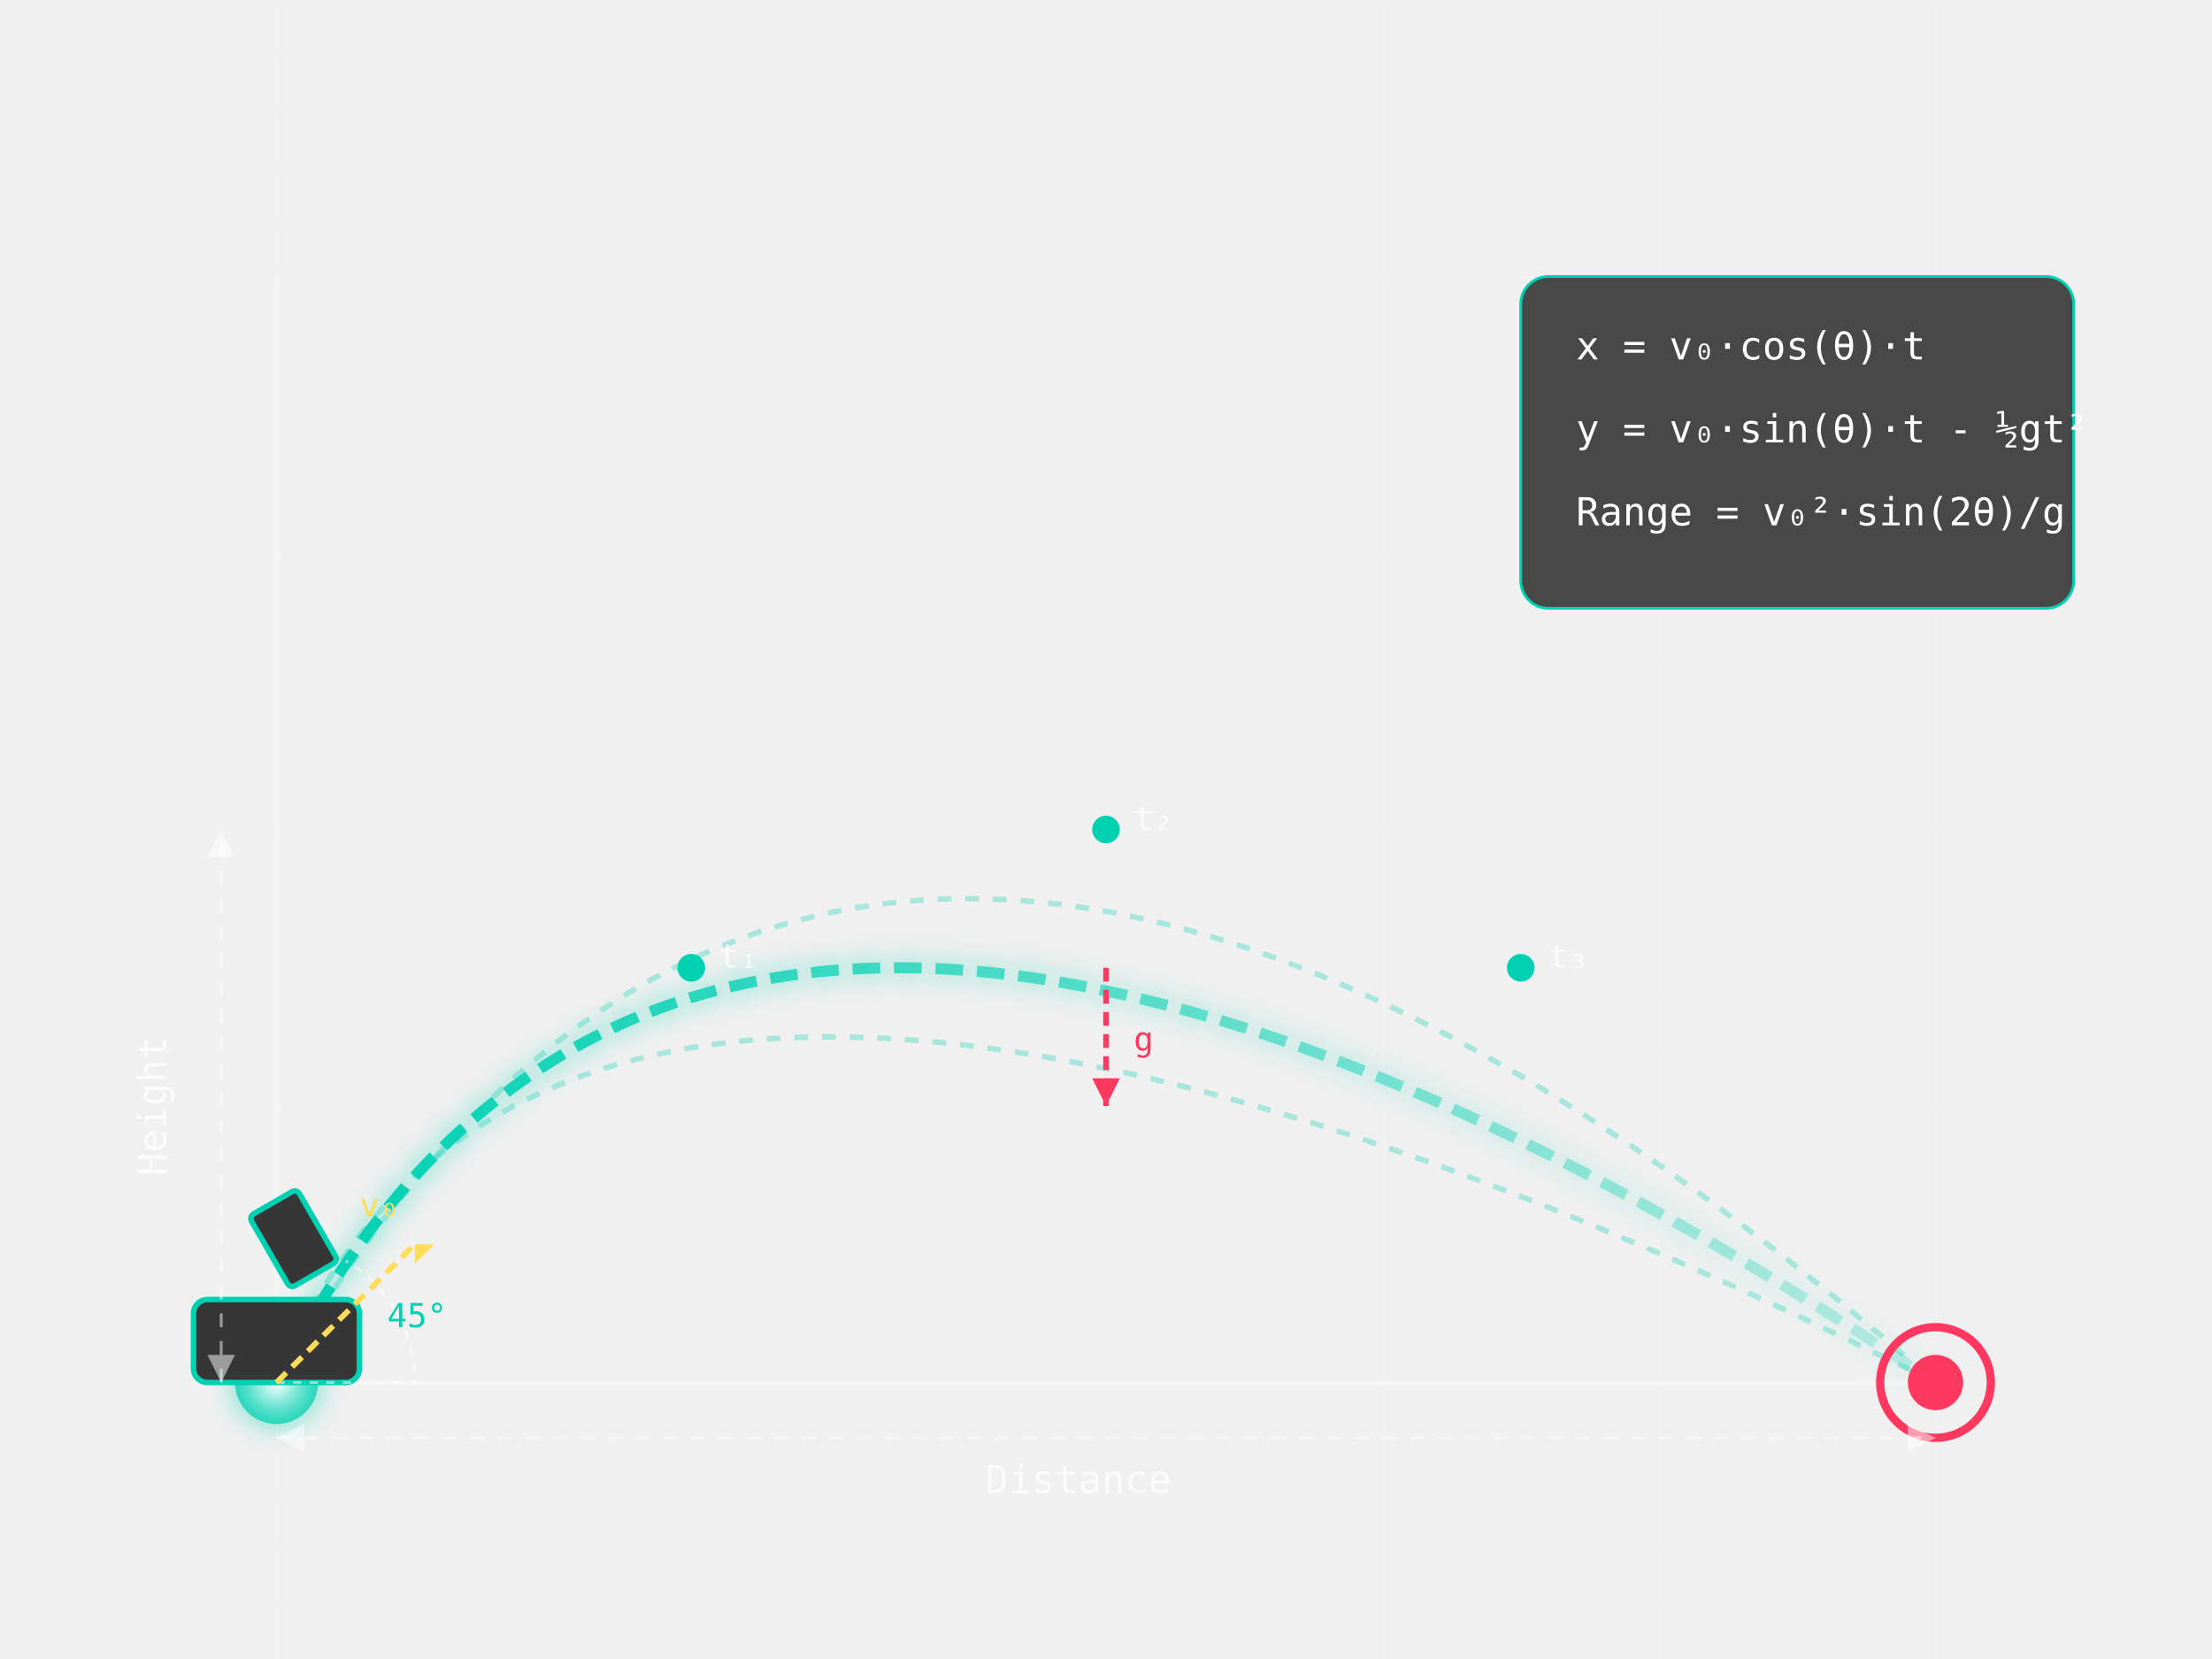
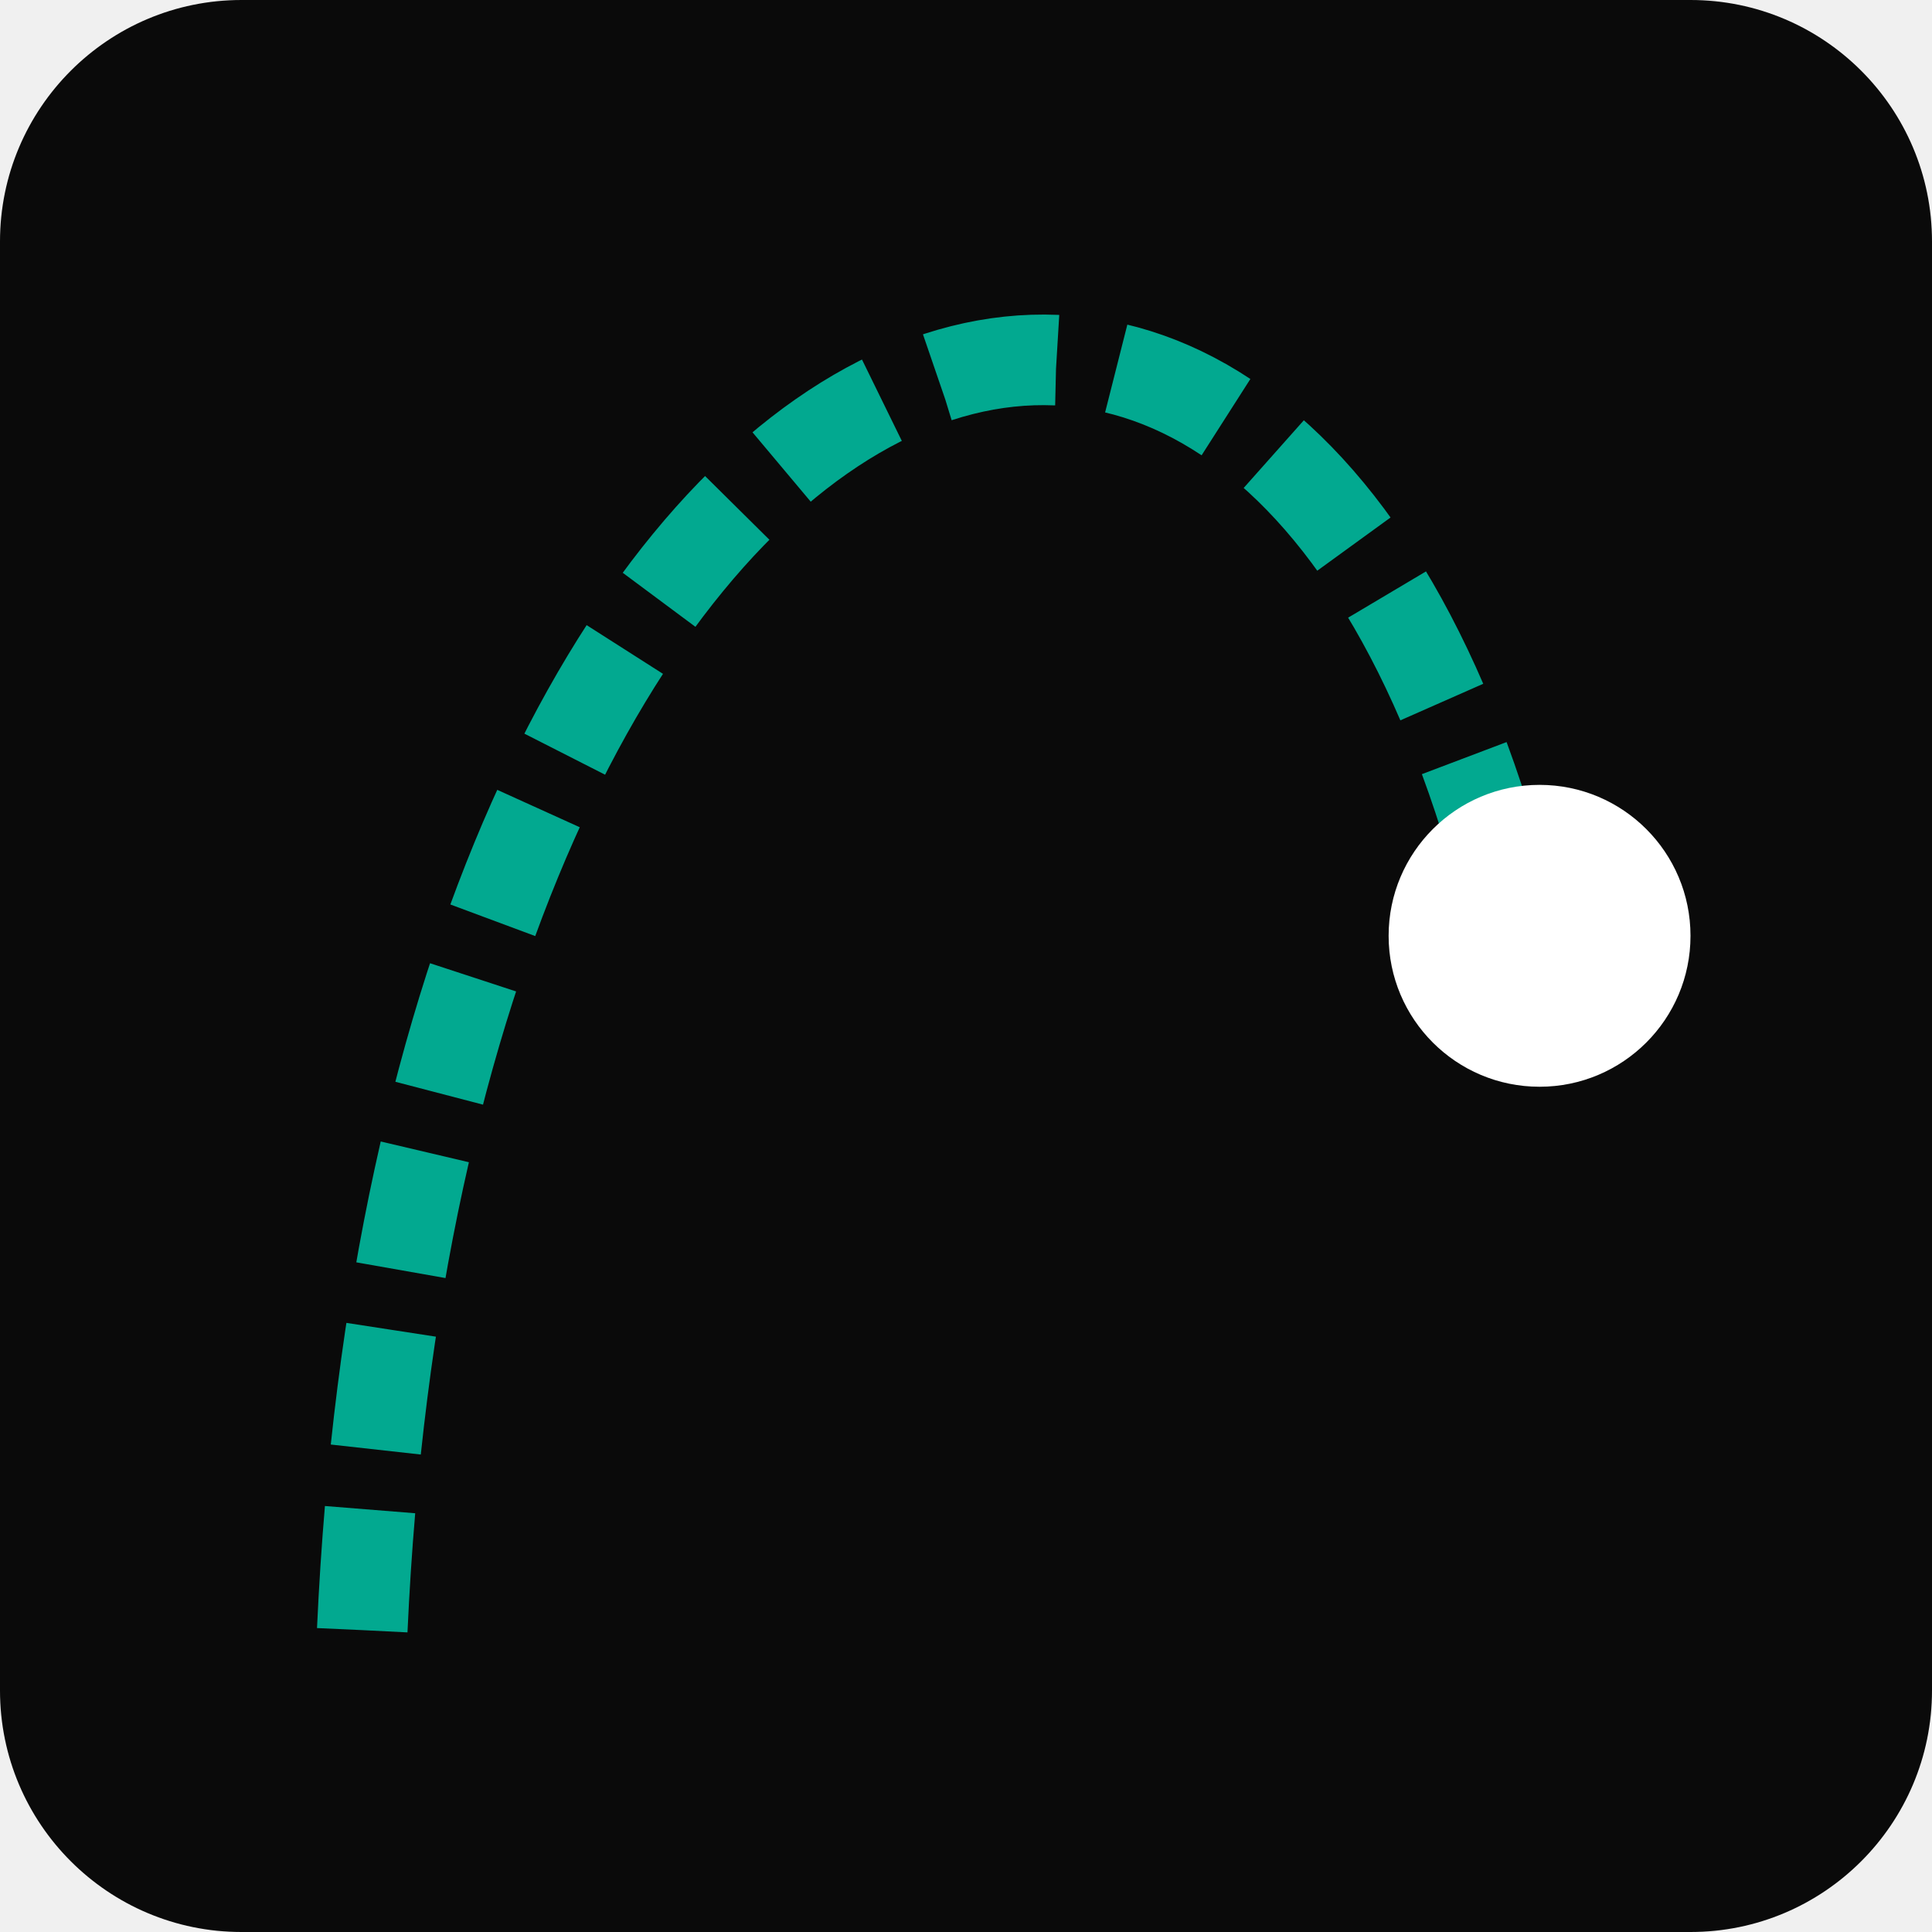
- <svg xmlns="http://www.w3.org/2000/svg" width="800" height="600" viewBox="0 0 800 600">
-   <defs>
-     <pattern id="smallGrid" width="20" height="20" patternUnits="userSpaceOnUse">
-       <path d="M 20 0 L 0 0 0 20" fill="none" stroke="rgba(255, 255, 255, 0.05)" stroke-width="1" />
-     </pattern>
-     <pattern id="grid" width="100" height="100" patternUnits="userSpaceOnUse">
-       <rect width="100" height="100" fill="url(#smallGrid)" />
-       <path d="M 100 0 L 0 0 0 100" fill="none" stroke="rgba(255, 255, 255, 0.1)" stroke-width="1" />
-     </pattern>
-     <filter id="glow" x="-50%" y="-50%" width="200%" height="200%">
-       <feGaussianBlur stdDeviation="5" result="blur" />
-       <feComposite in="SourceGraphic" in2="blur" operator="over" />
-     </filter>
-     <linearGradient id="trajectoryGradient" x1="0%" y1="0%" x2="100%" y2="0%">
-       <stop offset="0%" stop-color="#00d1b2" stop-opacity="1" />
-       <stop offset="100%" stop-color="#00d1b2" stop-opacity="0.2" />
-     </linearGradient>
-     <radialGradient id="projectileGradient" cx="50%" cy="50%" r="50%" fx="50%" fy="50%">
-       <stop offset="0%" stop-color="#ffffff" stop-opacity="1" />
-       <stop offset="100%" stop-color="#00d1b2" stop-opacity="0.8" />
-     </radialGradient>
-   </defs>
-   <rect width="800" height="600" fill="url(#grid)" />
-   <line x1="100" y1="500" x2="700" y2="500" stroke="rgba(255, 255, 255, 0.3)" stroke-width="2" />
-   <line x1="100" y1="100" x2="100" y2="500" stroke="rgba(255, 255, 255, 0.3)" stroke-width="2" />
-   <path d="M 100,500 Q 250,200 700,500" fill="none" stroke="url(#trajectoryGradient)" stroke-width="4" stroke-dasharray="10,5" filter="url(#glow)" />
-   <path d="M 100,500 Q 300,150 700,500" fill="none" stroke="rgba(0, 209, 178, 0.3)" stroke-width="2" stroke-dasharray="5,5" />
-   <path d="M 100,500 Q 200,250 700,500" fill="none" stroke="rgba(0, 209, 178, 0.3)" stroke-width="2" stroke-dasharray="5,5" />
-   <circle cx="100" cy="500" r="15" fill="url(#projectileGradient)" filter="url(#glow)">
-     <animateMotion path="M 0,0 Q 150,-300 600,0" dur="3s" repeatCount="indefinite" />
-   </circle>
-   <circle cx="700" cy="500" r="20" fill="none" stroke="#ff3860" stroke-width="3">
-     <animate attributeName="r" values="20;25;20" dur="2s" repeatCount="indefinite" />
-   </circle>
-   <circle cx="700" cy="500" r="10" fill="#ff3860">
-     <animate attributeName="opacity" values="1;0.5;1" dur="2s" repeatCount="indefinite" />
-   </circle>
-   <rect x="70" y="470" width="60" height="30" rx="5" fill="#363636" stroke="#00d1b2" stroke-width="2" />
-   <rect x="90" y="440" width="20" height="30" rx="2" fill="#363636" stroke="#00d1b2" stroke-width="2" transform="rotate(-30 90 440)" />
-   <path d="M 100,500 L 150,500 A 50,50 0 0,0 125,456" fill="none" stroke="rgba(255, 255, 255, 0.5)" stroke-width="1" stroke-dasharray="3,3" />
-   <text x="140" y="480" fill="#00d1b2" font-family="monospace" font-size="12">45°</text>
-   <line x1="100" y1="500" x2="150" y2="450" stroke="#ffdd57" stroke-width="2" stroke-dasharray="5,3" />
-   <polygon points="150,450 145,455 155,455" fill="#ffdd57" transform="rotate(-45 150 450)" />
-   <text x="130" y="440" fill="#ffdd57" font-family="monospace" font-size="12">v₀</text>
-   <line x1="400" y1="350" x2="400" y2="400" stroke="#ff3860" stroke-width="2" stroke-dasharray="5,3" />
-   <polygon points="400,400 395,390 405,390" fill="#ff3860" />
-   <text x="410" y="380" fill="#ff3860" font-family="monospace" font-size="12">g</text>
-   <line x1="100" y1="520" x2="700" y2="520" stroke="rgba(255, 255, 255, 0.5)" stroke-width="1" stroke-dasharray="5,5" />
-   <polygon points="100,520 110,515 110,525" fill="rgba(255, 255, 255, 0.5)" />
-   <polygon points="700,520 690,515 690,525" fill="rgba(255, 255, 255, 0.5)" />
-   <text x="390" y="540" fill="rgba(255, 255, 255, 0.7)" font-family="monospace" font-size="14" text-anchor="middle">Distance</text>
-   <line x1="80" y1="500" x2="80" y2="300" stroke="rgba(255, 255, 255, 0.5)" stroke-width="1" stroke-dasharray="5,5" />
-   <polygon points="80,500 75,490 85,490" fill="rgba(255, 255, 255, 0.5)" />
-   <polygon points="80,300 75,310 85,310" fill="rgba(255, 255, 255, 0.5)" />
-   <text x="60" y="400" fill="rgba(255, 255, 255, 0.7)" font-family="monospace" font-size="14" text-anchor="middle" transform="rotate(-90 60 400)">Height</text>
-   <circle cx="250" cy="350" r="5" fill="#00d1b2">
-     <animate attributeName="opacity" values="1;0.3;1" dur="2s" repeatCount="indefinite" />
-   </circle>
-   <text x="260" y="350" fill="rgba(255, 255, 255, 0.7)" font-family="monospace" font-size="12">t₁</text>
-   <circle cx="400" cy="300" r="5" fill="#00d1b2">
-     <animate attributeName="opacity" values="1;0.3;1" dur="2s" repeatCount="indefinite" />
-   </circle>
-   <text x="410" y="300" fill="rgba(255, 255, 255, 0.7)" font-family="monospace" font-size="12">t₂</text>
-   <circle cx="550" cy="350" r="5" fill="#00d1b2">
-     <animate attributeName="opacity" values="1;0.3;1" dur="2s" repeatCount="indefinite" />
-   </circle>
-   <text x="560" y="350" fill="rgba(255, 255, 255, 0.7)" font-family="monospace" font-size="12">t₃</text>
-   <rect x="550" y="100" width="200" height="120" rx="10" fill="rgba(0, 0, 0, 0.7)" stroke="#00d1b2" stroke-width="1" />
-   <text x="570" y="130" fill="#ffffff" font-family="monospace" font-size="14">x = v₀·cos(θ)·t</text>
-   <text x="570" y="160" fill="#ffffff" font-family="monospace" font-size="14">y = v₀·sin(θ)·t - ½gt²</text>
-   <text x="570" y="190" fill="#ffffff" font-family="monospace" font-size="14">Range = v₀²·sin(2θ)/g</text>
+ <svg xmlns="http://www.w3.org/2000/svg" width="100%" height="100%" viewBox="0 0 32 32" version="1.1" xml:space="preserve" style="fill-rule:evenodd;clip-rule:evenodd;">
+   <path d="M32,4l0,24c0,2.208 -1.792,4 -4,4l-24,0c-2.208,0 -4,-1.792 -4,-4l0,-24c0,-2.208 1.792,-4 4,-4l24,0c2.208,0 4,1.792 4,4Z" style="fill:#0a0a0a;" />
+   <path d="M6,27c1,-22 15,-28 19,-12" style="fill:none;fill-rule:nonzero;stroke:#00d1b2;stroke-opacity:0.8;stroke-width:1.5px;stroke-dasharray:2,1;" />
+   <circle cx="25.5" cy="15.5" r="2.5" style="fill:#fff;" />
</svg>
